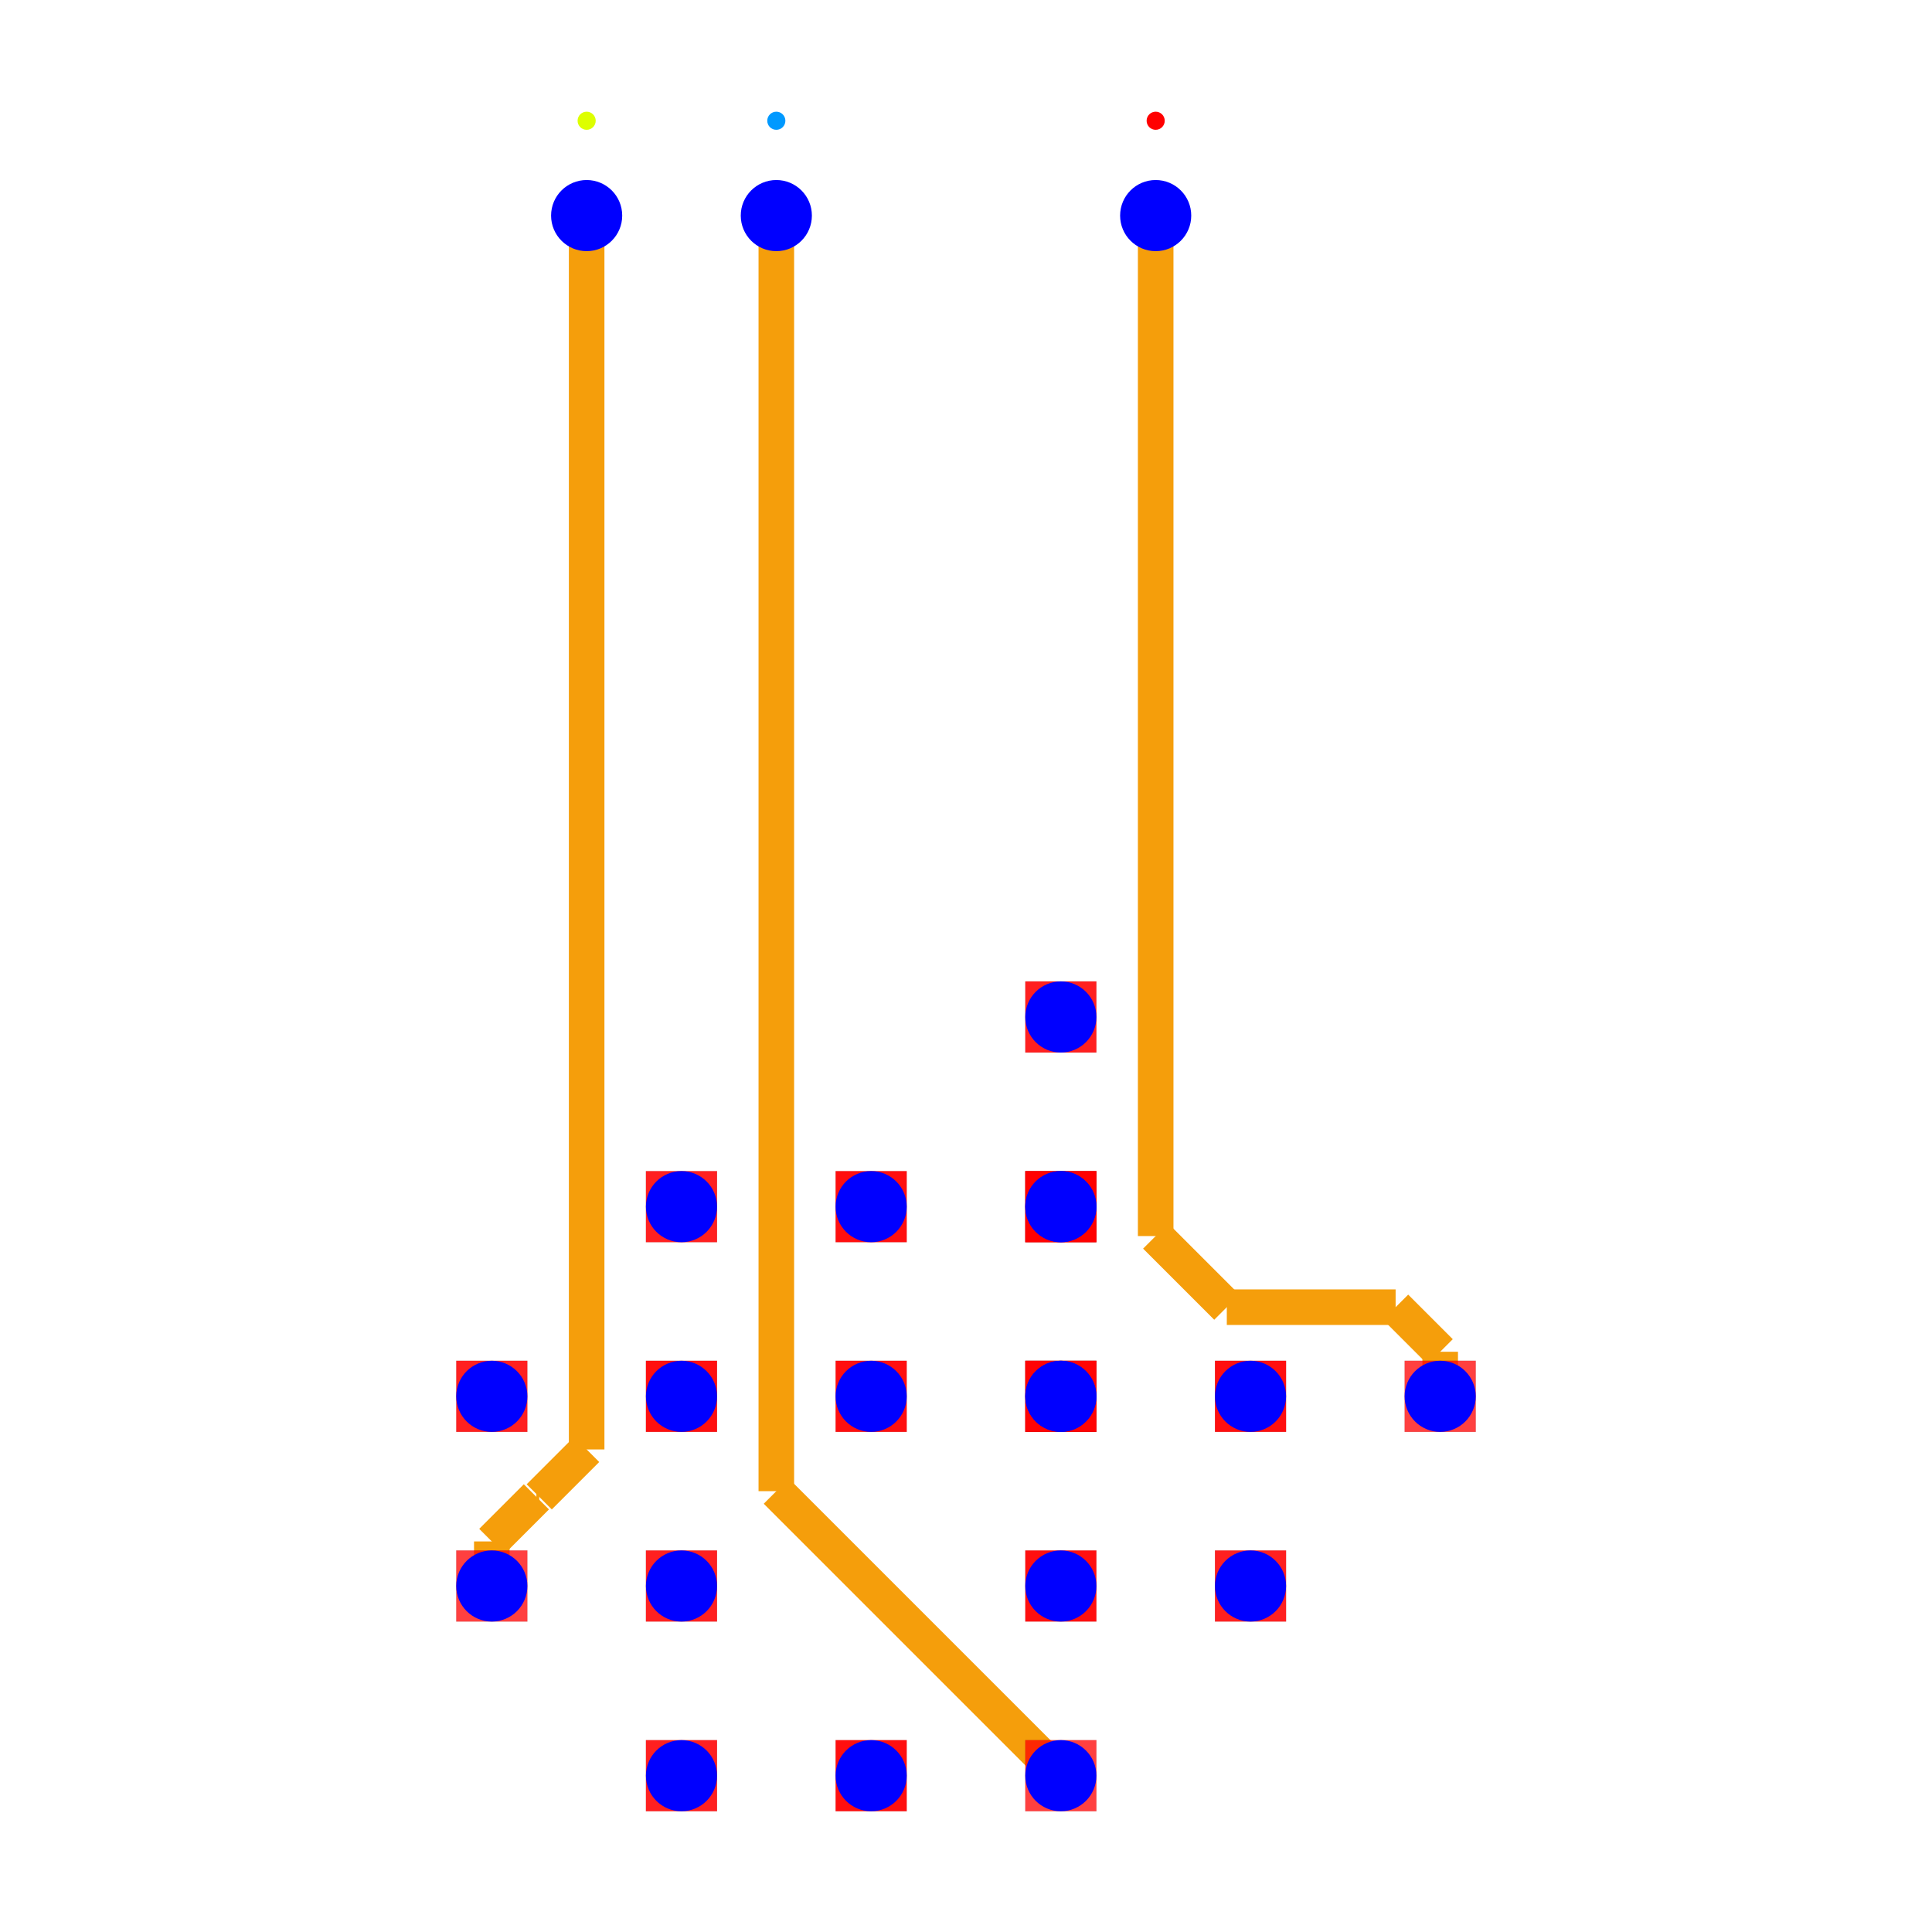
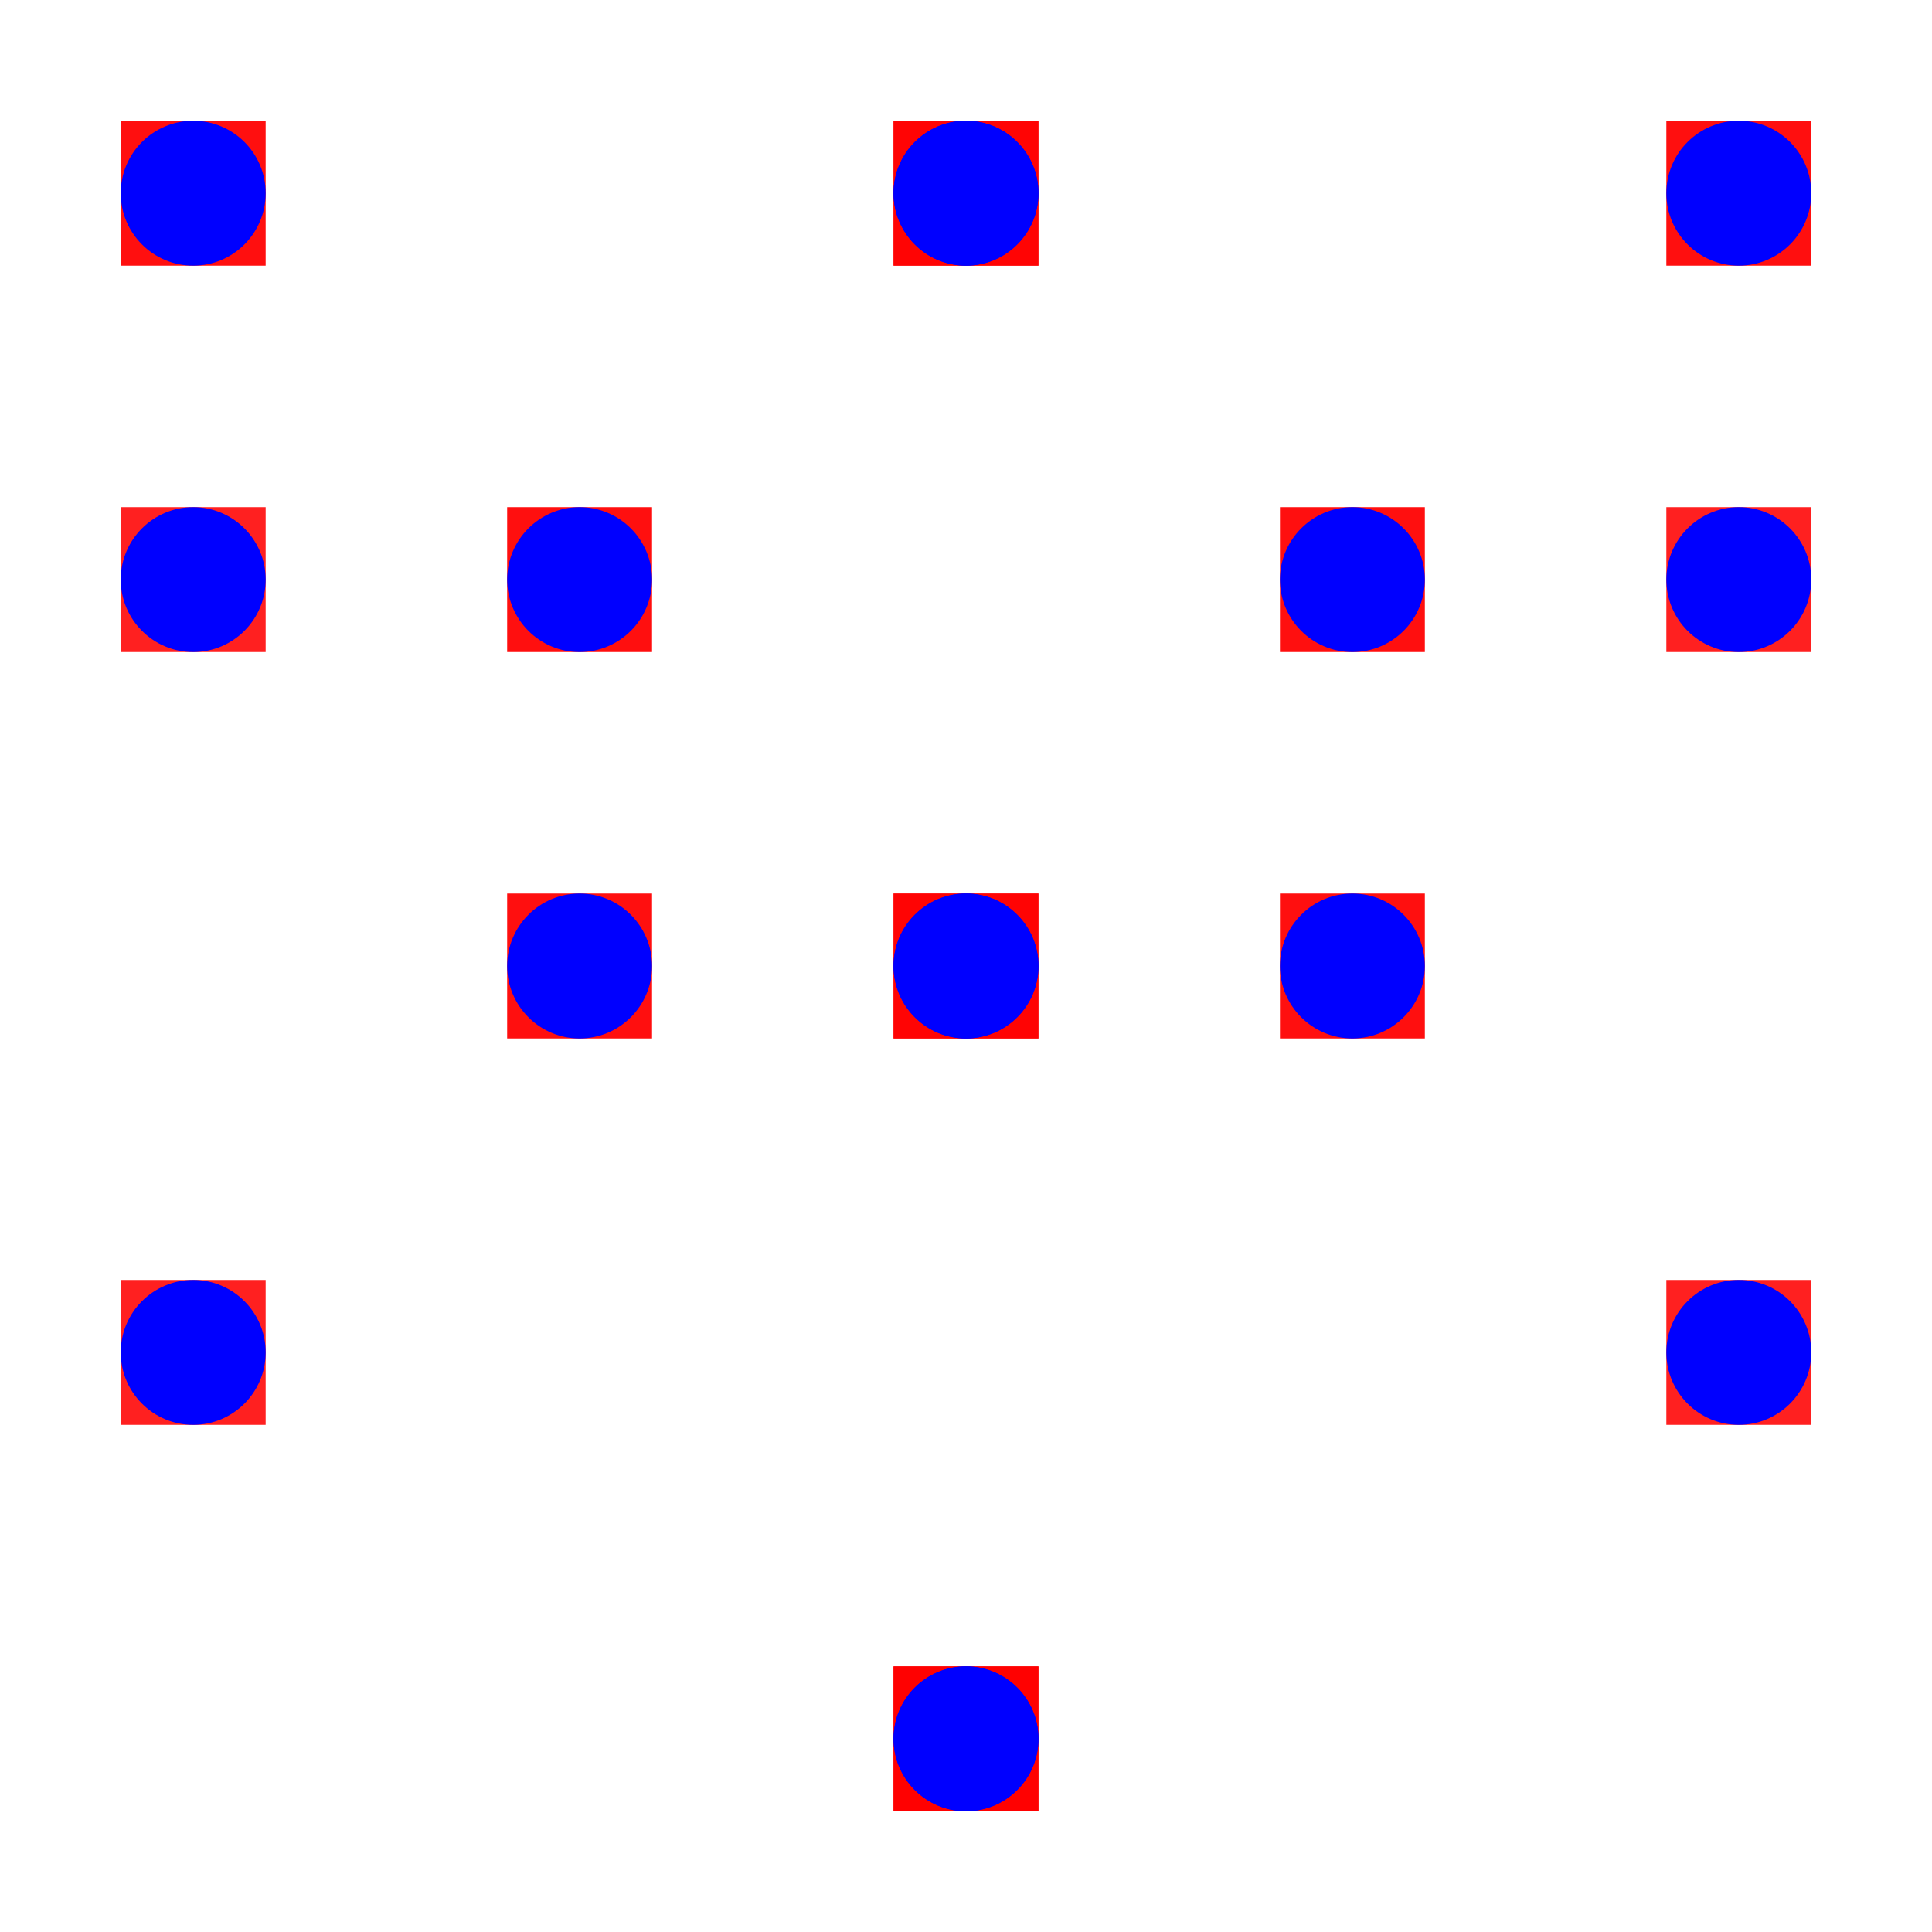
<svg xmlns="http://www.w3.org/2000/svg" width="640" height="640" viewBox="0 0 640 640">
  <rect width="100%" height="100%" fill="white" />
  <g>
-     <polyline data-points="2.4,-5.551115123125783e-17 2.4,0.18799999999999994" data-type="line" data-label="" points="477.083,462.553 477.083,447.787" fill="none" stroke="#f59e0b" stroke-width="11.781" />
+     <rect data-type="rect" data-label="inner3 inner4 bottom" data-x="-5.551115123125783e-17" data-y="-5.551115123125783e-17" x="296" y="296" width="48" height="48" fill="rgba(255,0,0,0.875)" stroke="black" stroke-width="0.006" />
  </g>
  <g>
-     <polyline data-points="2.4,0.18799999999999994 2.2119999999999997,0.37599999999999995" data-type="line" data-label="" points="477.083,447.787 462.317,433.021" fill="none" stroke="#f59e0b" stroke-width="11.781" />
+     <rect data-type="rect" data-label="inner3 inner4 bottom" data-x="5.551115123125783e-17" data-y="-5.551115123125783e-17" x="296" y="296" width="48" height="48" fill="rgba(255,0,0,0.875)" stroke="black" stroke-width="0.006" />
  </g>
  <g>
-     <polyline data-points="2.2119999999999997,0.37599999999999995 1.5,0.37599999999999995" data-type="line" data-label="" points="462.317,433.021 406.396,433.021" fill="none" stroke="#f59e0b" stroke-width="11.781" />
+     <rect data-type="rect" data-label="inner3 inner4 bottom" data-x="-5.551115123125783e-17" data-y="1.5999999999999999" x="296" y="40" width="48" height="48" fill="rgba(255,0,0,0.875)" stroke="black" stroke-width="0.006" />
  </g>
  <g>
-     <polyline data-points="1.5,0.37599999999999995 1.2,0.6759999999999999" data-type="line" data-label="" points="406.396,433.021 382.833,409.459" fill="none" stroke="#f59e0b" stroke-width="11.781" />
+     <rect data-type="rect" data-label="inner3 inner4 bottom" data-x="5.551115123125783e-17" data-y="1.5999999999999999" x="296" y="40" width="48" height="48" fill="rgba(255,0,0,0.875)" stroke="black" stroke-width="0.006" />
  </g>
  <g>
-     <polyline data-points="1.2,0.6759999999999999 1.2,4.9799999999999995" data-type="line" data-label="" points="382.833,409.459 382.833,71.417" fill="none" stroke="#f59e0b" stroke-width="11.781" />
+     <rect data-type="rect" data-label="inner2 inner3 inner4 bottom" data-x="-5.551115123125783e-17" data-y="-1.5999999999999999" x="296" y="552" width="48" height="48" fill="rgba(255,0,0,0.938)" stroke="black" stroke-width="0.006" />
  </g>
  <g>
-     <polyline data-points="-1.6,-0.8 -1.6,-0.6120000000000001" data-type="line" data-label="" points="162.917,525.386 162.917,510.62" fill="none" stroke="#f59e0b" stroke-width="11.781" />
+     <rect data-type="rect" data-label="inner2 inner3 inner4 bottom" data-x="5.551115123125783e-17" data-y="-1.5999999999999999" x="296" y="552" width="48" height="48" fill="rgba(255,0,0,0.938)" stroke="black" stroke-width="0.006" />
  </g>
  <g>
-     <polyline data-points="-1.6,-0.6120000000000001 -1.4120000000000001,-0.42400000000000004" data-type="line" data-label="" points="162.917,510.62 177.683,495.854" fill="none" stroke="#f59e0b" stroke-width="11.781" />
+     <rect data-type="rect" data-label="inner2 inner3 inner4 bottom" data-x="-0.8" data-y="0.8" x="168" y="168" width="48" height="48" fill="rgba(255,0,0,0.938)" stroke="black" stroke-width="0.006" />
  </g>
  <g>
-     <polyline data-points="-1.4120000000000001,-0.42400000000000004 -1.4,-0.42400000000000004" data-type="line" data-label="" points="177.683,495.854 178.626,495.854" fill="none" stroke="#f59e0b" stroke-width="11.781" />
+     <rect data-type="rect" data-label="inner2 inner3 inner4 bottom" data-x="0.8" data-y="0.8" x="424" y="168" width="48" height="48" fill="rgba(255,0,0,0.938)" stroke="black" stroke-width="0.006" />
  </g>
  <g>
-     <polyline data-points="-1.4,-0.42400000000000004 -1.2,-0.22399999999999998" data-type="line" data-label="" points="178.626,495.854 194.334,480.146" fill="none" stroke="#f59e0b" stroke-width="11.781" />
+     <rect data-type="rect" data-label="inner3 inner4 bottom" data-x="-1.5999999999999999" data-y="-0.8" x="40" y="424" width="48" height="48" fill="rgba(255,0,0,0.875)" stroke="black" stroke-width="0.006" />
  </g>
  <g>
-     <polyline data-points="-1.2,-0.22399999999999998 -1.2,4.9799999999999995" data-type="line" data-label="" points="194.334,480.146 194.334,71.417" fill="none" stroke="#f59e0b" stroke-width="11.781" />
+     <rect data-type="rect" data-label="inner3 inner4 bottom" data-x="1.5999999999999999" data-y="-0.8" x="552" y="424" width="48" height="48" fill="rgba(255,0,0,0.875)" stroke="black" stroke-width="0.006" />
  </g>
  <g>
-     <polyline data-points="0.8,-1.6 -0.4,-0.3999999999999999" data-type="line" data-label="" points="351.417,588.219 257.167,493.969" fill="none" stroke="#f59e0b" stroke-width="11.781" />
+     <rect data-type="rect" data-label="inner3 inner4 bottom" data-x="-1.5999999999999999" data-y="0.8" x="40" y="168" width="48" height="48" fill="rgba(255,0,0,0.875)" stroke="black" stroke-width="0.006" />
  </g>
  <g>
-     <polyline data-points="-0.4,-0.3999999999999999 -0.4,4.9799999999999995" data-type="line" data-label="" points="257.167,493.969 257.167,71.417" fill="none" stroke="#f59e0b" stroke-width="11.781" />
+     <rect data-type="rect" data-label="inner3 inner4 bottom" data-x="1.5999999999999999" data-y="0.8" x="552" y="168" width="48" height="48" fill="rgba(255,0,0,0.875)" stroke="black" stroke-width="0.006" />
  </g>
  <g>
-     <rect data-type="rect" data-label="inner2 inner3 inner4 bottom" data-x="-5.551115123125783e-17" data-y="-1.5999999999999999" x="276.802" y="576.438" width="23.562" height="23.562" fill="rgba(255,0,0,0.938)" stroke="black" stroke-width="0.013" />
+     <rect data-type="rect" data-label="inner2 inner3 inner4 bottom" data-x="-0.8" data-y="-5.551115123125783e-17" x="168" y="296" width="48" height="48" fill="rgba(255,0,0,0.938)" stroke="black" stroke-width="0.006" />
  </g>
  <g>
-     <rect data-type="rect" data-label="inner3 inner4 bottom" data-x="-0.8" data-y="-1.5999999999999999" x="213.969" y="576.438" width="23.562" height="23.562" fill="rgba(255,0,0,0.875)" stroke="black" stroke-width="0.013" />
+     <rect data-type="rect" data-label="inner2 inner3 inner4 bottom" data-x="0.8" data-y="-5.551115123125783e-17" x="424" y="296" width="48" height="48" fill="rgba(255,0,0,0.938)" stroke="black" stroke-width="0.006" />
  </g>
  <g>
-     <rect data-type="rect" data-label="inner2 inner3 inner4 bottom" data-x="0.8" data-y="0.8" x="339.635" y="387.938" width="23.562" height="23.562" fill="rgba(255,0,0,0.938)" stroke="black" stroke-width="0.013" />
+     <rect data-type="rect" data-label="inner2 inner3 inner4 bottom" data-x="-1.5999999999999999" data-y="1.5999999999999999" x="40" y="40" width="48" height="48" fill="rgba(255,0,0,0.938)" stroke="black" stroke-width="0.006" />
  </g>
  <g>
-     <rect data-type="rect" data-label="inner3 inner4 bottom" data-x="0.8" data-y="1.5999999999999999" x="339.635" y="325.105" width="23.562" height="23.562" fill="rgba(255,0,0,0.875)" stroke="black" stroke-width="0.013" />
+     <rect data-type="rect" data-label="inner2 inner3 inner4 bottom" data-x="1.5999999999999999" data-y="1.5999999999999999" x="552" y="40" width="48" height="48" fill="rgba(255,0,0,0.938)" stroke="black" stroke-width="0.006" />
  </g>
-   <g>
-     <rect data-type="rect" data-label="inner2 inner3 inner4 bottom" data-x="-5.551115123125783e-17" data-y="5.551115123125783e-17" x="276.802" y="450.771" width="23.562" height="23.562" fill="rgba(255,0,0,0.938)" stroke="black" stroke-width="0.013" />
-   </g>
-   <g>
-     <rect data-type="rect" data-label="inner2 inner3 inner4 bottom" data-x="-0.8" data-y="-5.551115123125783e-17" x="213.969" y="450.771" width="23.562" height="23.562" fill="rgba(255,0,0,0.938)" stroke="black" stroke-width="0.013" />
-   </g>
-   <g>
-     <rect data-type="rect" data-label="inner2 inner3 inner4 bottom" data-x="1.5999999999999999" data-y="-5.551115123125783e-17" x="402.468" y="450.771" width="23.562" height="23.562" fill="rgba(255,0,0,0.938)" stroke="black" stroke-width="0.013" />
-   </g>
-   <g>
-     <rect data-type="rect" data-label="inner3 inner4 bottom" data-x="-1.5999999999999999" data-y="5.551115123125783e-17" x="151.136" y="450.771" width="23.562" height="23.562" fill="rgba(255,0,0,0.875)" stroke="black" stroke-width="0.013" />
-   </g>
-   <g>
-     <rect data-type="rect" data-label="inner3 inner4 bottom" data-x="-0.8" data-y="-0.8" x="213.969" y="513.604" width="23.562" height="23.562" fill="rgba(255,0,0,0.875)" stroke="black" stroke-width="0.013" />
-   </g>
-   <g>
-     <rect data-type="rect" data-label="inner3 inner4 bottom" data-x="0.8" data-y="-5.551115123125783e-17" x="339.635" y="450.771" width="23.562" height="23.562" fill="rgba(255,0,0,0.875)" stroke="black" stroke-width="0.013" />
-   </g>
-   <g>
-     <rect data-type="rect" data-label="inner2 inner3 inner4 bottom" data-x="0.8" data-y="-0.8" x="339.635" y="513.604" width="23.562" height="23.562" fill="rgba(255,0,0,0.938)" stroke="black" stroke-width="0.013" />
-   </g>
-   <g>
-     <rect data-type="rect" data-label="inner2 inner3 inner4 bottom" data-x="-5.551115123125783e-17" data-y="0.8" x="276.802" y="387.938" width="23.562" height="23.562" fill="rgba(255,0,0,0.938)" stroke="black" stroke-width="0.013" />
-   </g>
-   <g>
-     <rect data-type="rect" data-label="inner2 inner3 inner4 bottom" data-x="0.8" data-y="0.8" x="339.635" y="387.938" width="23.562" height="23.562" fill="rgba(255,0,0,0.938)" stroke="black" stroke-width="0.013" />
-   </g>
-   <g>
-     <rect data-type="rect" data-label="inner3 inner4 bottom" data-x="1.5999999999999999" data-y="-0.8" x="402.468" y="513.604" width="23.562" height="23.562" fill="rgba(255,0,0,0.875)" stroke="black" stroke-width="0.013" />
-   </g>
-   <g>
-     <rect data-type="rect" data-label="inner3 inner4 bottom" data-x="-0.8" data-y="0.8" x="213.969" y="387.938" width="23.562" height="23.562" fill="rgba(255,0,0,0.875)" stroke="black" stroke-width="0.013" />
-   </g>
-   <g>
-     <rect data-type="rect" data-label="inner3 inner4 bottom" data-x="0.8" data-y="5.551115123125783e-17" x="339.635" y="450.771" width="23.562" height="23.562" fill="rgba(255,0,0,0.875)" stroke="black" stroke-width="0.013" />
-   </g>
-   <g>
-     <rect data-type="rect" data-label="inner4 BUS_SIGNAL_001 bottom BUS_SIGNAL_001" data-x="2.4" data-y="-5.551115123125783e-17" x="465.302" y="450.771" width="23.562" height="23.562" fill="rgba(255,0,0,0.75)" stroke="black" stroke-width="0.013" />
-   </g>
-   <g>
-     <rect data-type="rect" data-label="inner4 BUS_SIGNAL_002 bottom BUS_SIGNAL_002" data-x="-1.6" data-y="-0.8" x="151.136" y="513.604" width="23.562" height="23.562" fill="rgba(255,0,0,0.75)" stroke="black" stroke-width="0.013" />
-   </g>
-   <g>
-     <rect data-type="rect" data-label="inner4 BUS_SIGNAL_004 bottom BUS_SIGNAL_004" data-x="0.8" data-y="-1.6" x="339.635" y="576.438" width="23.562" height="23.562" fill="rgba(255,0,0,0.75)" stroke="black" stroke-width="0.013" />
-   </g>
-   <circle data-type="circle" data-label="" data-x="-5.551115123125783e-17" data-y="-1.5999999999999999" cx="288.583" cy="588.219" r="11.781" fill="blue" stroke="none" stroke-width="0.013" />
-   <circle data-type="circle" data-label="" data-x="-0.8" data-y="-1.5999999999999999" cx="225.75" cy="588.219" r="11.781" fill="blue" stroke="none" stroke-width="0.013" />
-   <circle data-type="circle" data-label="" data-x="0.8" data-y="0.8" cx="351.417" cy="399.719" r="11.781" fill="blue" stroke="none" stroke-width="0.013" />
-   <circle data-type="circle" data-label="" data-x="0.8" data-y="1.5999999999999999" cx="351.417" cy="336.886" r="11.781" fill="blue" stroke="none" stroke-width="0.013" />
-   <circle data-type="circle" data-label="" data-x="-5.551115123125783e-17" data-y="5.551115123125783e-17" cx="288.583" cy="462.553" r="11.781" fill="blue" stroke="none" stroke-width="0.013" />
-   <circle data-type="circle" data-label="" data-x="-0.8" data-y="-5.551115123125783e-17" cx="225.75" cy="462.553" r="11.781" fill="blue" stroke="none" stroke-width="0.013" />
-   <circle data-type="circle" data-label="" data-x="1.5999999999999999" data-y="-5.551115123125783e-17" cx="414.25" cy="462.553" r="11.781" fill="blue" stroke="none" stroke-width="0.013" />
-   <circle data-type="circle" data-label="" data-x="-1.5999999999999999" data-y="5.551115123125783e-17" cx="162.917" cy="462.553" r="11.781" fill="blue" stroke="none" stroke-width="0.013" />
-   <circle data-type="circle" data-label="" data-x="-0.8" data-y="-0.8" cx="225.75" cy="525.386" r="11.781" fill="blue" stroke="none" stroke-width="0.013" />
-   <circle data-type="circle" data-label="" data-x="0.8" data-y="-5.551115123125783e-17" cx="351.417" cy="462.553" r="11.781" fill="blue" stroke="none" stroke-width="0.013" />
-   <circle data-type="circle" data-label="" data-x="0.8" data-y="-0.8" cx="351.417" cy="525.386" r="11.781" fill="blue" stroke="none" stroke-width="0.013" />
-   <circle data-type="circle" data-label="" data-x="-5.551115123125783e-17" data-y="0.8" cx="288.583" cy="399.719" r="11.781" fill="blue" stroke="none" stroke-width="0.013" />
-   <circle data-type="circle" data-label="" data-x="0.8" data-y="0.8" cx="351.417" cy="399.719" r="11.781" fill="blue" stroke="none" stroke-width="0.013" />
-   <circle data-type="circle" data-label="" data-x="1.5999999999999999" data-y="-0.8" cx="414.25" cy="525.386" r="11.781" fill="blue" stroke="none" stroke-width="0.013" />
-   <circle data-type="circle" data-label="" data-x="-0.8" data-y="0.8" cx="225.75" cy="399.719" r="11.781" fill="blue" stroke="none" stroke-width="0.013" />
-   <circle data-type="circle" data-label="" data-x="0.8" data-y="5.551115123125783e-17" cx="351.417" cy="462.553" r="11.781" fill="blue" stroke="none" stroke-width="0.013" />
-   <circle data-type="circle" data-label="" data-x="2.4" data-y="-5.551115123125783e-17" cx="477.083" cy="462.553" r="11.781" fill="blue" stroke="none" stroke-width="0.013" />
-   <circle data-type="circle" data-label="" data-x="-1.6" data-y="-0.8" cx="162.917" cy="525.386" r="11.781" fill="blue" stroke="none" stroke-width="0.013" />
-   <circle data-type="circle" data-label="" data-x="0.8" data-y="-1.6" cx="351.417" cy="588.219" r="11.781" fill="blue" stroke="none" stroke-width="0.013" />
-   <circle data-type="circle" data-label="" data-x="1.2" data-y="4.9799999999999995" cx="382.833" cy="71.417" r="11.781" fill="blue" stroke="none" stroke-width="0.013" />
-   <circle data-type="circle" data-label="" data-x="-1.2" data-y="4.9799999999999995" cx="194.334" cy="71.417" r="11.781" fill="blue" stroke="none" stroke-width="0.013" />
-   <circle data-type="circle" data-label="" data-x="-0.4" data-y="4.9799999999999995" cx="257.167" cy="71.417" r="11.781" fill="blue" stroke="none" stroke-width="0.013" />
-   <g>
-     <circle data-type="point" data-label="BUS_SIGNAL_001 BUS_SIGNAL_001 inner4" data-x="1.2" data-y="5.38" cx="382.833" cy="40" r="3" fill="hsl(0, 100%, 50%)" />
-   </g>
-   <g>
-     <circle data-type="point" data-label="BUS_SIGNAL_002 BUS_SIGNAL_002 inner4" data-x="-1.2" data-y="5.38" cx="194.334" cy="40" r="3" fill="hsl(68, 100%, 50%)" />
-   </g>
-   <g>
-     <circle data-type="point" data-label="BUS_SIGNAL_004 BUS_SIGNAL_004 inner4" data-x="-0.4" data-y="5.38" cx="257.167" cy="40" r="3" fill="hsl(204, 100%, 50%)" />
-   </g>
+   <circle data-type="circle" data-label="" data-x="-5.551115123125783e-17" data-y="-5.551115123125783e-17" cx="320" cy="320" r="24" fill="blue" stroke="none" stroke-width="0.006" />
+   <circle data-type="circle" data-label="" data-x="5.551115123125783e-17" data-y="-5.551115123125783e-17" cx="320" cy="320" r="24" fill="blue" stroke="none" stroke-width="0.006" />
+   <circle data-type="circle" data-label="" data-x="-5.551115123125783e-17" data-y="1.5999999999999999" cx="320" cy="64" r="24" fill="blue" stroke="none" stroke-width="0.006" />
+   <circle data-type="circle" data-label="" data-x="5.551115123125783e-17" data-y="1.5999999999999999" cx="320" cy="64" r="24" fill="blue" stroke="none" stroke-width="0.006" />
+   <circle data-type="circle" data-label="" data-x="-5.551115123125783e-17" data-y="-1.5999999999999999" cx="320" cy="576" r="24" fill="blue" stroke="none" stroke-width="0.006" />
+   <circle data-type="circle" data-label="" data-x="5.551115123125783e-17" data-y="-1.5999999999999999" cx="320" cy="576" r="24" fill="blue" stroke="none" stroke-width="0.006" />
+   <circle data-type="circle" data-label="" data-x="-0.8" data-y="0.8" cx="192" cy="192" r="24" fill="blue" stroke="none" stroke-width="0.006" />
+   <circle data-type="circle" data-label="" data-x="0.8" data-y="0.8" cx="448" cy="192" r="24" fill="blue" stroke="none" stroke-width="0.006" />
+   <circle data-type="circle" data-label="" data-x="-1.5999999999999999" data-y="-0.8" cx="64" cy="448" r="24" fill="blue" stroke="none" stroke-width="0.006" />
+   <circle data-type="circle" data-label="" data-x="1.5999999999999999" data-y="-0.8" cx="576" cy="448" r="24" fill="blue" stroke="none" stroke-width="0.006" />
+   <circle data-type="circle" data-label="" data-x="-1.5999999999999999" data-y="0.8" cx="64" cy="192" r="24" fill="blue" stroke="none" stroke-width="0.006" />
+   <circle data-type="circle" data-label="" data-x="1.5999999999999999" data-y="0.8" cx="576" cy="192" r="24" fill="blue" stroke="none" stroke-width="0.006" />
+   <circle data-type="circle" data-label="" data-x="-0.8" data-y="-5.551115123125783e-17" cx="192" cy="320" r="24" fill="blue" stroke="none" stroke-width="0.006" />
+   <circle data-type="circle" data-label="" data-x="0.8" data-y="-5.551115123125783e-17" cx="448" cy="320" r="24" fill="blue" stroke="none" stroke-width="0.006" />
+   <circle data-type="circle" data-label="" data-x="-1.5999999999999999" data-y="1.5999999999999999" cx="64" cy="64" r="24" fill="blue" stroke="none" stroke-width="0.006" />
+   <circle data-type="circle" data-label="" data-x="1.5999999999999999" data-y="1.5999999999999999" cx="576" cy="64" r="24" fill="blue" stroke="none" stroke-width="0.006" />
  <g id="crosshair" style="display: none">
    <line id="crosshair-h" y1="0" y2="640" stroke="#666" stroke-width="0.5" />
    <line id="crosshair-v" x1="0" x2="640" stroke="#666" stroke-width="0.5" />
    <text id="coordinates" font-family="monospace" font-size="12" fill="#666" />
  </g>
</svg>
